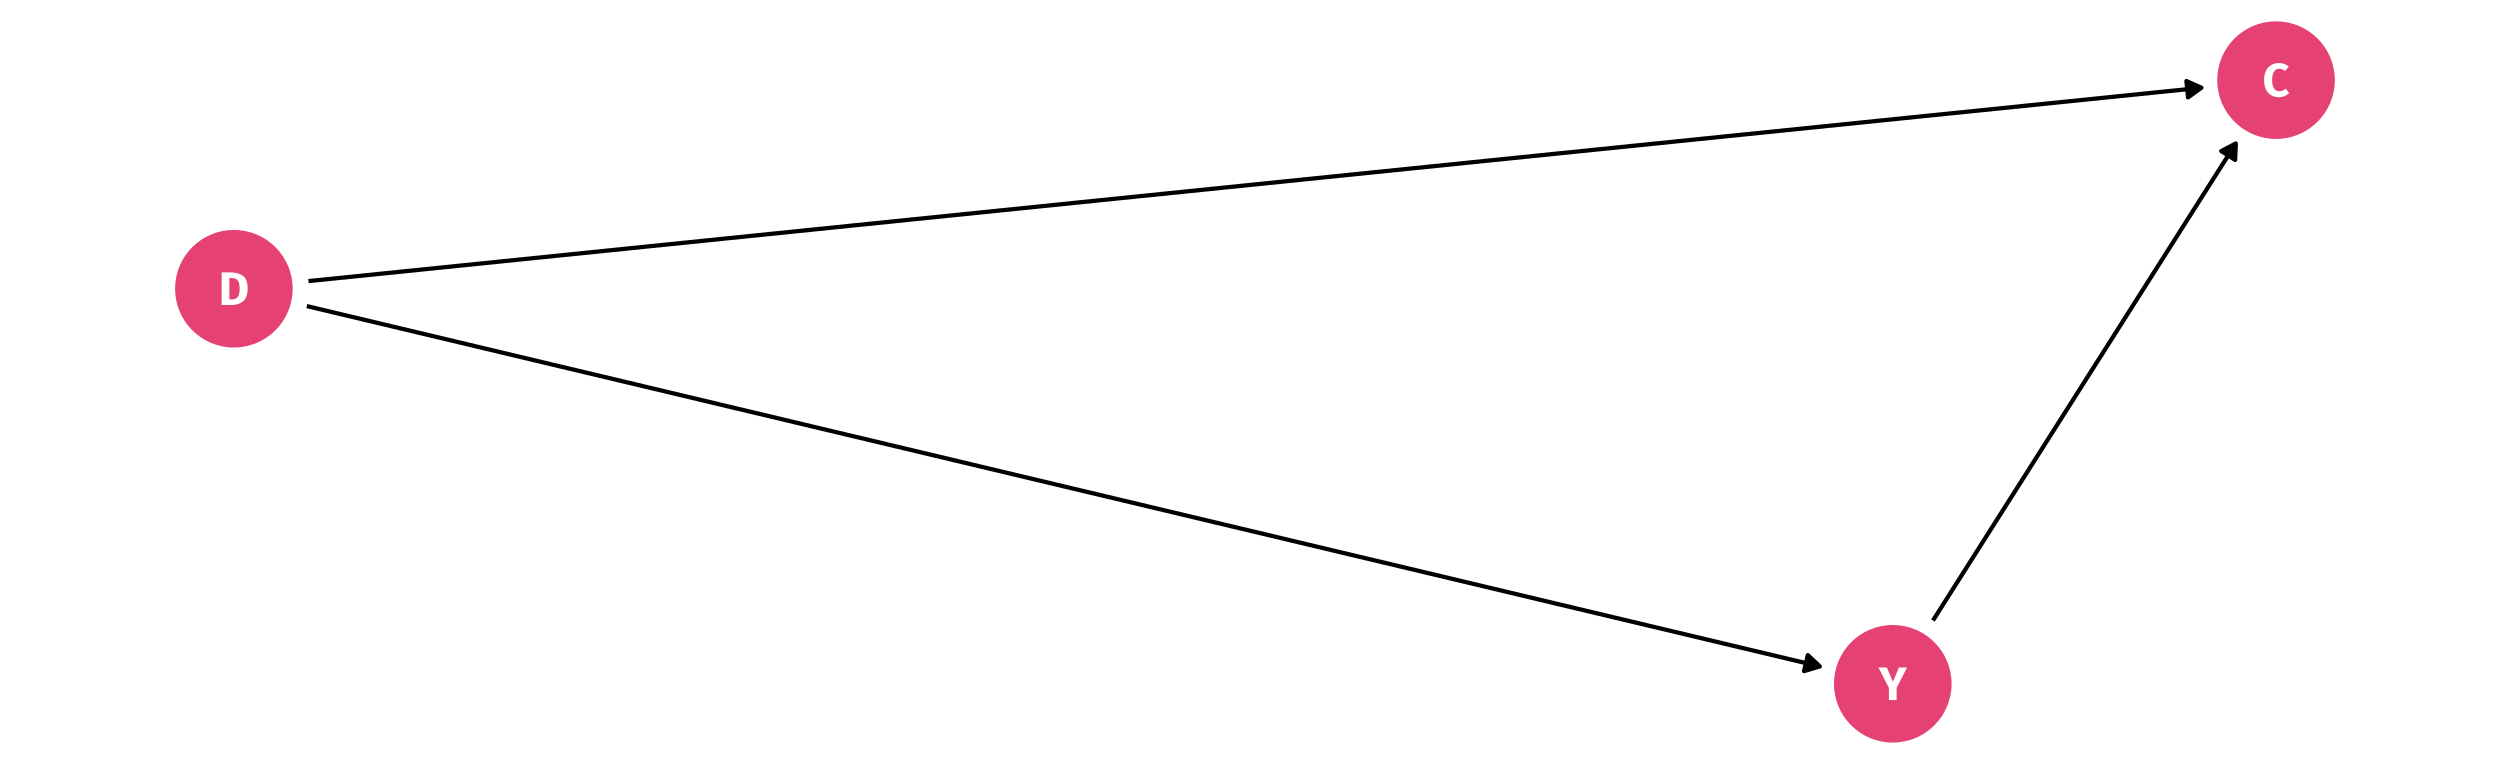
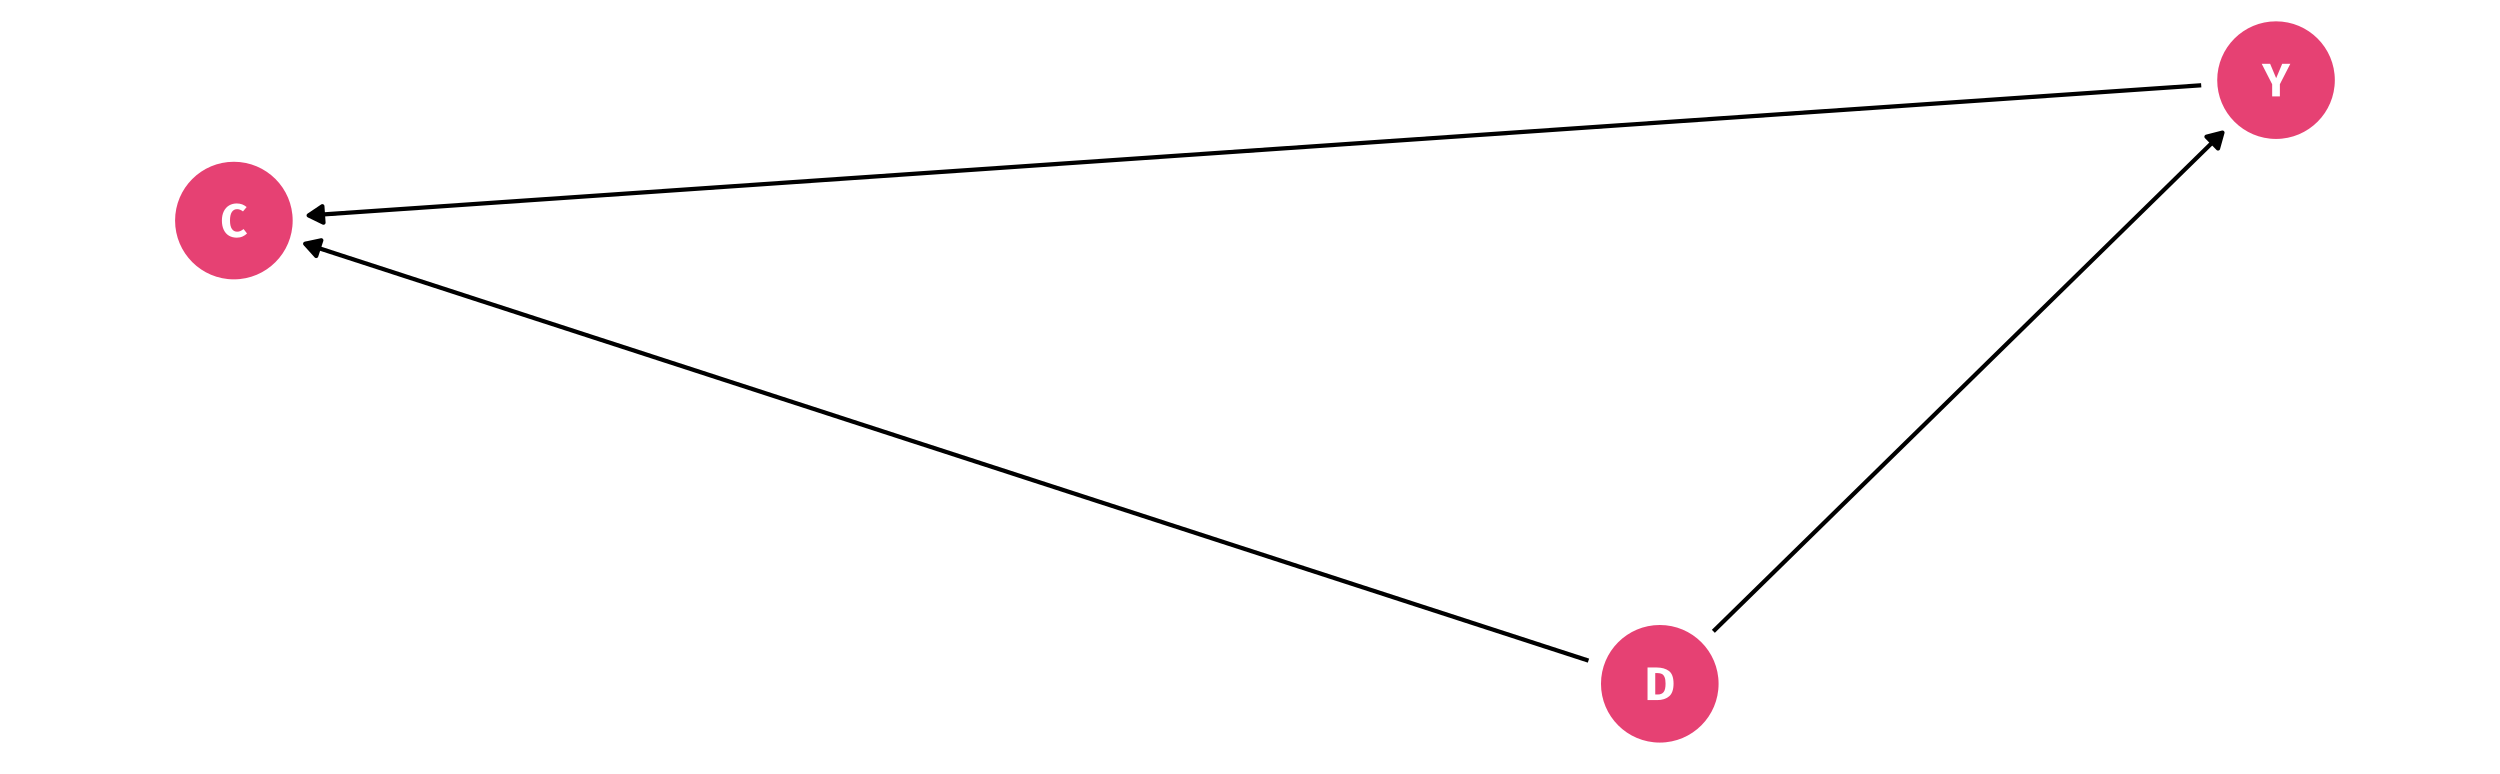
<svg xmlns="http://www.w3.org/2000/svg" xmlns:xlink="http://www.w3.org/1999/xlink" width="756pt" height="234pt" viewBox="0 0 756 234" version="1.1">
  <defs>
    <g>
      <symbol overflow="visible" id="glyph0-0">
        <path style="stroke:none;" d="M 7.727 -14.938 L 7.727 4.98 L 1.75 4.98 L 1.75 -14.938 Z M 6.957 -14.199 L 2.531 -14.199 L 2.531 4.238 L 6.957 4.238 Z M 4.609 -6.418 C 5.176 -6.414 5.582 -6.262 5.824 -5.961 C 6.066 -5.652 6.188 -5.262 6.188 -4.781 C 6.188 -4.277 6.078 -3.887 5.867 -3.613 C 5.648 -3.336 5.305 -3.164 4.836 -3.102 L 4.836 -2.461 C 4.832 -2.355 4.797 -2.27 4.73 -2.211 C 4.656 -2.148 4.574 -2.121 4.48 -2.121 C 4.383 -2.121 4.301 -2.148 4.23 -2.211 C 4.16 -2.27 4.125 -2.355 4.125 -2.461 L 4.125 -3.656 C 4.625 -3.684 4.965 -3.773 5.148 -3.934 C 5.328 -4.086 5.418 -4.359 5.422 -4.75 C 5.418 -5.062 5.355 -5.305 5.234 -5.477 C 5.109 -5.645 4.883 -5.73 4.551 -5.734 C 4.273 -5.73 4.027 -5.68 3.812 -5.578 C 3.734 -5.547 3.672 -5.531 3.629 -5.535 C 3.52 -5.531 3.438 -5.562 3.379 -5.625 C 3.312 -5.688 3.281 -5.766 3.285 -5.859 C 3.281 -6.039 3.422 -6.176 3.703 -6.273 C 3.984 -6.367 4.285 -6.414 4.609 -6.418 Z M 4.48 -1.707 C 4.621 -1.703 4.738 -1.656 4.836 -1.562 C 4.93 -1.465 4.98 -1.348 4.98 -1.211 C 4.98 -1.055 4.93 -0.93 4.836 -0.832 C 4.738 -0.73 4.621 -0.68 4.48 -0.684 C 4.336 -0.68 4.219 -0.73 4.125 -0.832 C 4.031 -0.93 3.984 -1.055 3.984 -1.211 C 3.984 -1.348 4.031 -1.465 4.125 -1.562 C 4.219 -1.656 4.336 -1.703 4.48 -1.707 Z M 4.48 -1.707 " />
      </symbol>
      <symbol overflow="visible" id="glyph0-1">
        <path style="stroke:none;" d="M 3.672 -9.859 C 5.215 -9.855 6.453 -9.508 7.391 -8.812 C 8.32 -8.117 8.789 -6.84 8.793 -4.98 C 8.789 -3.148 8.332 -1.859 7.426 -1.117 C 6.512 -0.371 5.332 0 3.883 0 L 0.926 0 L 0.926 -9.859 Z M 3.258 -8.164 L 3.258 -1.691 L 4.027 -1.691 C 4.793 -1.688 5.379 -1.926 5.777 -2.41 C 6.176 -2.887 6.375 -3.746 6.375 -4.98 C 6.375 -5.824 6.273 -6.477 6.074 -6.941 C 5.875 -7.406 5.605 -7.727 5.262 -7.902 C 4.918 -8.074 4.496 -8.16 3.996 -8.164 Z M 3.258 -8.164 " />
      </symbol>
      <symbol overflow="visible" id="glyph0-2">
        <path style="stroke:none;" d="M 8.551 -9.859 L 5.391 -3.699 L 5.391 0 L 3.059 0 L 3.059 -3.684 L -0.098 -9.859 L 2.445 -9.859 L 4.27 -5.52 L 6.09 -9.859 Z M 8.551 -9.859 " />
      </symbol>
      <symbol overflow="visible" id="glyph0-3">
        <path style="stroke:none;" d="M 4.949 -10.102 C 5.562 -10.102 6.109 -10.008 6.594 -9.828 C 7.07 -9.645 7.523 -9.375 7.953 -9.02 L 6.844 -7.695 C 6.547 -7.922 6.254 -8.094 5.973 -8.207 C 5.684 -8.32 5.383 -8.379 5.066 -8.379 C 4.398 -8.379 3.875 -8.098 3.492 -7.539 C 3.109 -6.977 2.918 -6.113 2.918 -4.949 C 2.918 -3.801 3.109 -2.949 3.492 -2.398 C 3.875 -1.84 4.406 -1.562 5.094 -1.566 C 5.449 -1.562 5.777 -1.633 6.074 -1.77 C 6.367 -1.906 6.684 -2.102 7.027 -2.363 L 8.066 -1.023 C 7.695 -0.652 7.246 -0.348 6.723 -0.113 C 6.191 0.125 5.613 0.238 4.98 0.242 C 4.066 0.238 3.273 0.043 2.602 -0.355 C 1.93 -0.75 1.406 -1.34 1.031 -2.125 C 0.656 -2.906 0.469 -3.848 0.469 -4.949 C 0.469 -6.02 0.66 -6.945 1.043 -7.723 C 1.426 -8.5 1.957 -9.09 2.637 -9.496 C 3.316 -9.898 4.086 -10.102 4.949 -10.102 Z M 4.949 -10.102 " />
      </symbol>
    </g>
  </defs>
  <g id="surface94">
    <rect x="0" y="0" width="756" height="234" style="fill:rgb(100%,100%,100%);fill-opacity:1;stroke:none;" />
-     <path style="fill-rule:nonzero;fill:rgb(90.196%,25.49%,45.098%);fill-opacity:1;stroke-width:0.709;stroke-linecap:round;stroke-linejoin:round;stroke:rgb(90.196%,25.49%,45.098%);stroke-opacity:1;stroke-miterlimit:10;" d="M 88.148 87.309 C 88.148 96.934 80.344 104.734 70.723 104.734 C 61.098 104.734 53.297 96.934 53.297 87.309 C 53.297 77.684 61.098 69.883 70.723 69.883 C 80.344 69.883 88.148 77.684 88.148 87.309 " />
-     <path style="fill-rule:nonzero;fill:rgb(90.196%,25.49%,45.098%);fill-opacity:1;stroke-width:0.709;stroke-linecap:round;stroke-linejoin:round;stroke:rgb(90.196%,25.49%,45.098%);stroke-opacity:1;stroke-miterlimit:10;" d="M 589.801 206.777 C 589.801 216.402 581.996 224.203 572.371 224.203 C 562.75 224.203 554.945 216.402 554.945 206.777 C 554.945 197.156 562.75 189.352 572.371 189.352 C 581.996 189.352 589.801 197.156 589.801 206.777 " />
+     <path style="fill-rule:nonzero;fill:rgb(90.196%,25.49%,45.098%);fill-opacity:1;stroke-width:0.709;stroke-linecap:round;stroke-linejoin:round;stroke:rgb(90.196%,25.49%,45.098%);stroke-opacity:1;stroke-miterlimit:10;" d="M 519.344 206.777 C 519.344 216.402 511.543 224.203 501.918 224.203 C 492.293 224.203 484.492 216.402 484.492 206.777 C 484.492 197.156 492.293 189.352 501.918 189.352 C 511.543 189.352 519.344 197.156 519.344 206.777 " />
    <path style="fill-rule:nonzero;fill:rgb(90.196%,25.49%,45.098%);fill-opacity:1;stroke-width:0.709;stroke-linecap:round;stroke-linejoin:round;stroke:rgb(90.196%,25.49%,45.098%);stroke-opacity:1;stroke-miterlimit:10;" d="M 705.695 24.23 C 705.695 33.855 697.891 41.66 688.27 41.66 C 678.645 41.66 670.84 33.855 670.84 24.23 C 670.84 14.609 678.645 6.805 688.27 6.805 C 697.891 6.805 705.695 14.609 705.695 24.23 " />
-     <path style="fill:none;stroke-width:1.28;stroke-linecap:butt;stroke-linejoin:round;stroke:rgb(0%,0%,0%);stroke-opacity:1;stroke-miterlimit:1;" d="M 93.281 85.004 L 95.672 84.758 L 126.863 81.574 L 133.098 80.938 L 151.812 79.027 L 158.051 78.387 L 183.004 75.84 L 189.238 75.203 L 207.953 73.293 L 214.191 72.652 L 239.145 70.105 L 245.379 69.469 L 270.332 66.922 L 276.57 66.281 L 295.285 64.371 L 301.52 63.734 L 326.473 61.188 L 332.711 60.547 L 351.426 58.637 L 357.66 58 L 388.852 54.816 L 395.09 54.176 L 407.566 52.902 L 413.801 52.266 L 444.992 49.082 L 451.23 48.441 L 463.707 47.168 L 469.941 46.531 L 507.371 42.711 L 513.609 42.07 L 519.848 41.434 L 526.082 40.797 L 563.512 36.977 L 569.75 36.336 L 575.988 35.699 L 582.223 35.062 L 625.891 30.605 L 632.129 29.965 L 638.363 29.328 L 663.316 26.781 L 665.707 26.535 " />
-     <path style="fill-rule:nonzero;fill:rgb(0%,0%,0%);fill-opacity:1;stroke-width:1.28;stroke-linecap:butt;stroke-linejoin:round;stroke:rgb(0%,0%,0%);stroke-opacity:1;stroke-miterlimit:1;" d="M 661.668 29.453 L 665.707 26.535 L 661.164 24.496 Z M 661.668 29.453 " />
-     <path style="fill:none;stroke-width:1.28;stroke-linecap:butt;stroke-linejoin:round;stroke:rgb(0%,0%,0%);stroke-opacity:1;stroke-miterlimit:1;" d="M 92.781 92.562 L 96.059 93.344 L 101.125 94.547 L 116.324 98.168 L 121.395 99.375 L 141.66 104.203 L 146.73 105.41 L 166.996 110.238 L 172.066 111.445 L 177.133 112.648 L 192.332 116.27 L 197.402 117.477 L 217.668 122.305 L 222.738 123.512 L 243.004 128.34 L 248.074 129.547 L 253.141 130.754 L 258.207 131.957 L 268.34 134.371 L 273.41 135.578 L 293.676 140.406 L 298.746 141.613 L 319.012 146.441 L 324.082 147.648 L 329.148 148.855 L 334.215 150.059 L 344.348 152.473 L 349.418 153.68 L 369.684 158.508 L 374.754 159.715 L 395.02 164.543 L 400.09 165.75 L 405.156 166.957 L 410.223 168.16 L 420.355 170.574 L 425.426 171.781 L 445.691 176.609 L 450.762 177.816 L 471.027 182.645 L 476.098 183.852 L 486.23 186.266 L 491.297 187.469 L 496.363 188.676 L 501.434 189.883 L 521.699 194.711 L 526.77 195.918 L 547.035 200.746 L 550.312 201.523 " />
-     <path style="fill-rule:nonzero;fill:rgb(0%,0%,0%);fill-opacity:1;stroke-width:1.28;stroke-linecap:butt;stroke-linejoin:round;stroke:rgb(0%,0%,0%);stroke-opacity:1;stroke-miterlimit:1;" d="M 545.539 202.949 L 550.312 201.523 L 546.691 198.102 Z M 545.539 202.949 " />
-     <path style="fill:none;stroke-width:1.28;stroke-linecap:butt;stroke-linejoin:round;stroke:rgb(0%,0%,0%);stroke-opacity:1;stroke-miterlimit:1;" d="M 584.527 187.633 L 585.25 186.496 L 586.422 184.652 L 587.59 182.809 L 589.934 179.121 L 591.102 177.277 L 594.617 171.746 L 595.785 169.902 L 598.129 166.215 L 599.297 164.367 L 601.641 160.68 L 602.809 158.836 L 605.152 155.148 L 606.32 153.305 L 608.664 149.617 L 609.832 147.773 L 613.348 142.242 L 614.516 140.398 L 616.859 136.711 L 618.027 134.867 L 620.371 131.18 L 621.539 129.336 L 623.883 125.648 L 625.051 123.805 L 627.395 120.117 L 628.562 118.27 L 632.078 112.738 L 633.246 110.895 L 635.59 107.207 L 636.758 105.363 L 639.102 101.676 L 640.27 99.832 L 642.613 96.145 L 643.781 94.301 L 646.125 90.613 L 647.293 88.77 L 650.809 83.238 L 651.977 81.395 L 654.32 77.707 L 655.488 75.863 L 656.66 74.02 L 657.832 72.172 L 659 70.328 L 661.344 66.641 L 662.512 64.797 L 664.855 61.109 L 666.023 59.266 L 669.539 53.734 L 670.707 51.891 L 673.051 48.203 L 674.219 46.359 L 675.391 44.516 L 676.113 43.379 " />
-     <path style="fill-rule:nonzero;fill:rgb(0%,0%,0%);fill-opacity:1;stroke-width:1.28;stroke-linecap:butt;stroke-linejoin:round;stroke:rgb(0%,0%,0%);stroke-opacity:1;stroke-miterlimit:1;" d="M 675.902 48.355 L 676.113 43.379 L 671.699 45.684 Z M 675.902 48.355 " />
+     <path style="fill-rule:nonzero;fill:rgb(90.196%,25.49%,45.098%);fill-opacity:1;stroke-width:0.709;stroke-linecap:round;stroke-linejoin:round;stroke:rgb(90.196%,25.49%,45.098%);stroke-opacity:1;stroke-miterlimit:10;" d="M 88.148 66.699 C 88.148 76.324 80.344 84.125 70.723 84.125 C 61.098 84.125 53.297 76.324 53.297 66.699 C 53.297 57.074 61.098 49.273 70.723 49.273 C 80.344 49.273 88.148 57.074 88.148 66.699 " />
+     <path style="fill:none;stroke-width:1.28;stroke-linecap:butt;stroke-linejoin:round;stroke:rgb(0%,0%,0%);stroke-opacity:1;stroke-miterlimit:1;" d="M 480.352 199.773 L 480.141 199.703 L 467.074 195.461 L 462.719 194.043 L 449.652 189.801 L 445.297 188.383 L 427.875 182.727 L 423.52 181.309 L 410.453 177.066 L 406.098 175.648 L 393.031 171.406 L 388.676 169.988 L 371.254 164.332 L 366.898 162.914 L 353.832 158.672 L 349.477 157.254 L 332.055 151.598 L 327.699 150.18 L 323.34 148.766 L 314.629 145.938 L 310.273 144.52 L 297.207 140.277 L 292.852 138.859 L 275.43 133.203 L 271.074 131.785 L 258.008 127.543 L 253.652 126.125 L 236.23 120.469 L 231.875 119.051 L 218.809 114.809 L 214.453 113.391 L 201.387 109.148 L 197.031 107.73 L 179.609 102.074 L 175.254 100.656 L 162.188 96.414 L 157.832 94.996 L 144.766 90.754 L 140.41 89.336 L 122.988 83.68 L 118.633 82.262 L 105.566 78.02 L 101.211 76.602 L 92.5 73.773 L 92.289 73.707 " />
+     <path style="fill-rule:nonzero;fill:rgb(0%,0%,0%);fill-opacity:1;stroke-width:1.28;stroke-linecap:butt;stroke-linejoin:round;stroke:rgb(0%,0%,0%);stroke-opacity:1;stroke-miterlimit:1;" d="M 97.16 72.668 L 92.289 73.707 L 95.621 77.406 Z M 97.16 72.668 " />
+     <path style="fill:none;stroke-width:1.28;stroke-linecap:butt;stroke-linejoin:round;stroke:rgb(0%,0%,0%);stroke-opacity:1;stroke-miterlimit:1;" d="M 518.117 190.91 L 518.859 190.184 L 524.508 184.652 L 526.387 182.809 L 539.566 169.902 L 541.445 168.059 L 543.328 166.215 L 545.211 164.367 L 554.625 155.148 L 556.504 153.305 L 569.684 140.398 L 571.562 138.555 L 584.742 125.648 L 586.621 123.805 L 590.387 120.117 L 592.27 118.27 L 599.801 110.895 L 601.68 109.051 L 614.859 96.145 L 616.738 94.301 L 628.035 83.238 L 629.914 81.395 L 637.445 74.02 L 639.328 72.172 L 643.094 68.484 L 644.973 66.641 L 658.152 53.734 L 660.031 51.891 L 671.328 40.828 L 672.066 40.102 " />
+     <path style="fill-rule:nonzero;fill:rgb(0%,0%,0%);fill-opacity:1;stroke-width:1.28;stroke-linecap:butt;stroke-linejoin:round;stroke:rgb(0%,0%,0%);stroke-opacity:1;stroke-miterlimit:1;" d="M 670.73 44.898 L 672.066 40.102 L 667.242 41.34 Z M 670.73 44.898 " />
+     <path style="fill:none;stroke-width:1.28;stroke-linecap:butt;stroke-linejoin:round;stroke:rgb(0%,0%,0%);stroke-opacity:1;stroke-miterlimit:1;" d="M 665.645 25.789 L 663.316 25.949 L 657.078 26.379 L 650.84 26.805 L 638.363 27.664 L 632.129 28.094 L 625.891 28.523 L 619.652 28.949 L 594.699 30.668 L 588.461 31.094 L 582.223 31.523 L 575.988 31.953 L 557.273 33.242 L 551.035 33.668 L 526.082 35.387 L 519.848 35.812 L 494.895 37.531 L 488.656 37.957 L 469.941 39.246 L 463.707 39.676 L 457.469 40.102 L 426.277 42.25 L 420.039 42.676 L 413.801 43.105 L 407.566 43.535 L 395.09 44.395 L 388.852 44.82 L 363.898 46.539 L 357.66 46.965 L 351.426 47.395 L 326.473 49.113 L 320.234 49.539 L 301.52 50.828 L 295.285 51.258 L 289.047 51.684 L 264.094 53.402 L 257.855 53.828 L 245.379 54.688 L 239.145 55.117 L 226.668 55.977 L 220.43 56.402 L 195.477 58.121 L 189.238 58.547 L 183.004 58.977 L 164.289 60.266 L 158.051 60.691 L 133.098 62.41 L 126.863 62.84 L 120.625 63.266 L 95.672 64.984 L 93.344 65.145 " />
+     <path style="fill-rule:nonzero;fill:rgb(0%,0%,0%);fill-opacity:1;stroke-width:1.28;stroke-linecap:butt;stroke-linejoin:round;stroke:rgb(0%,0%,0%);stroke-opacity:1;stroke-miterlimit:1;" d="M 97.477 62.363 L 93.344 65.145 L 97.82 67.332 Z M 97.477 62.363 " />
    <g style="fill:rgb(100%,100%,100%);fill-opacity:1;">
-       <use xlink:href="#glyph0-1" x="66.094" y="92.238" />
+       <use xlink:href="#glyph0-1" x="497.289" y="211.707" />
    </g>
    <g style="fill:rgb(100%,100%,100%);fill-opacity:1;">
-       <use xlink:href="#glyph0-2" x="568.145" y="211.707" />
+       <use xlink:href="#glyph0-2" x="684.043" y="29.16" />
    </g>
    <g style="fill:rgb(100%,100%,100%);fill-opacity:1;">
-       <use xlink:href="#glyph0-3" x="684.18" y="29.16" />
+       <use xlink:href="#glyph0-3" x="66.633" y="71.629" />
    </g>
  </g>
</svg>
